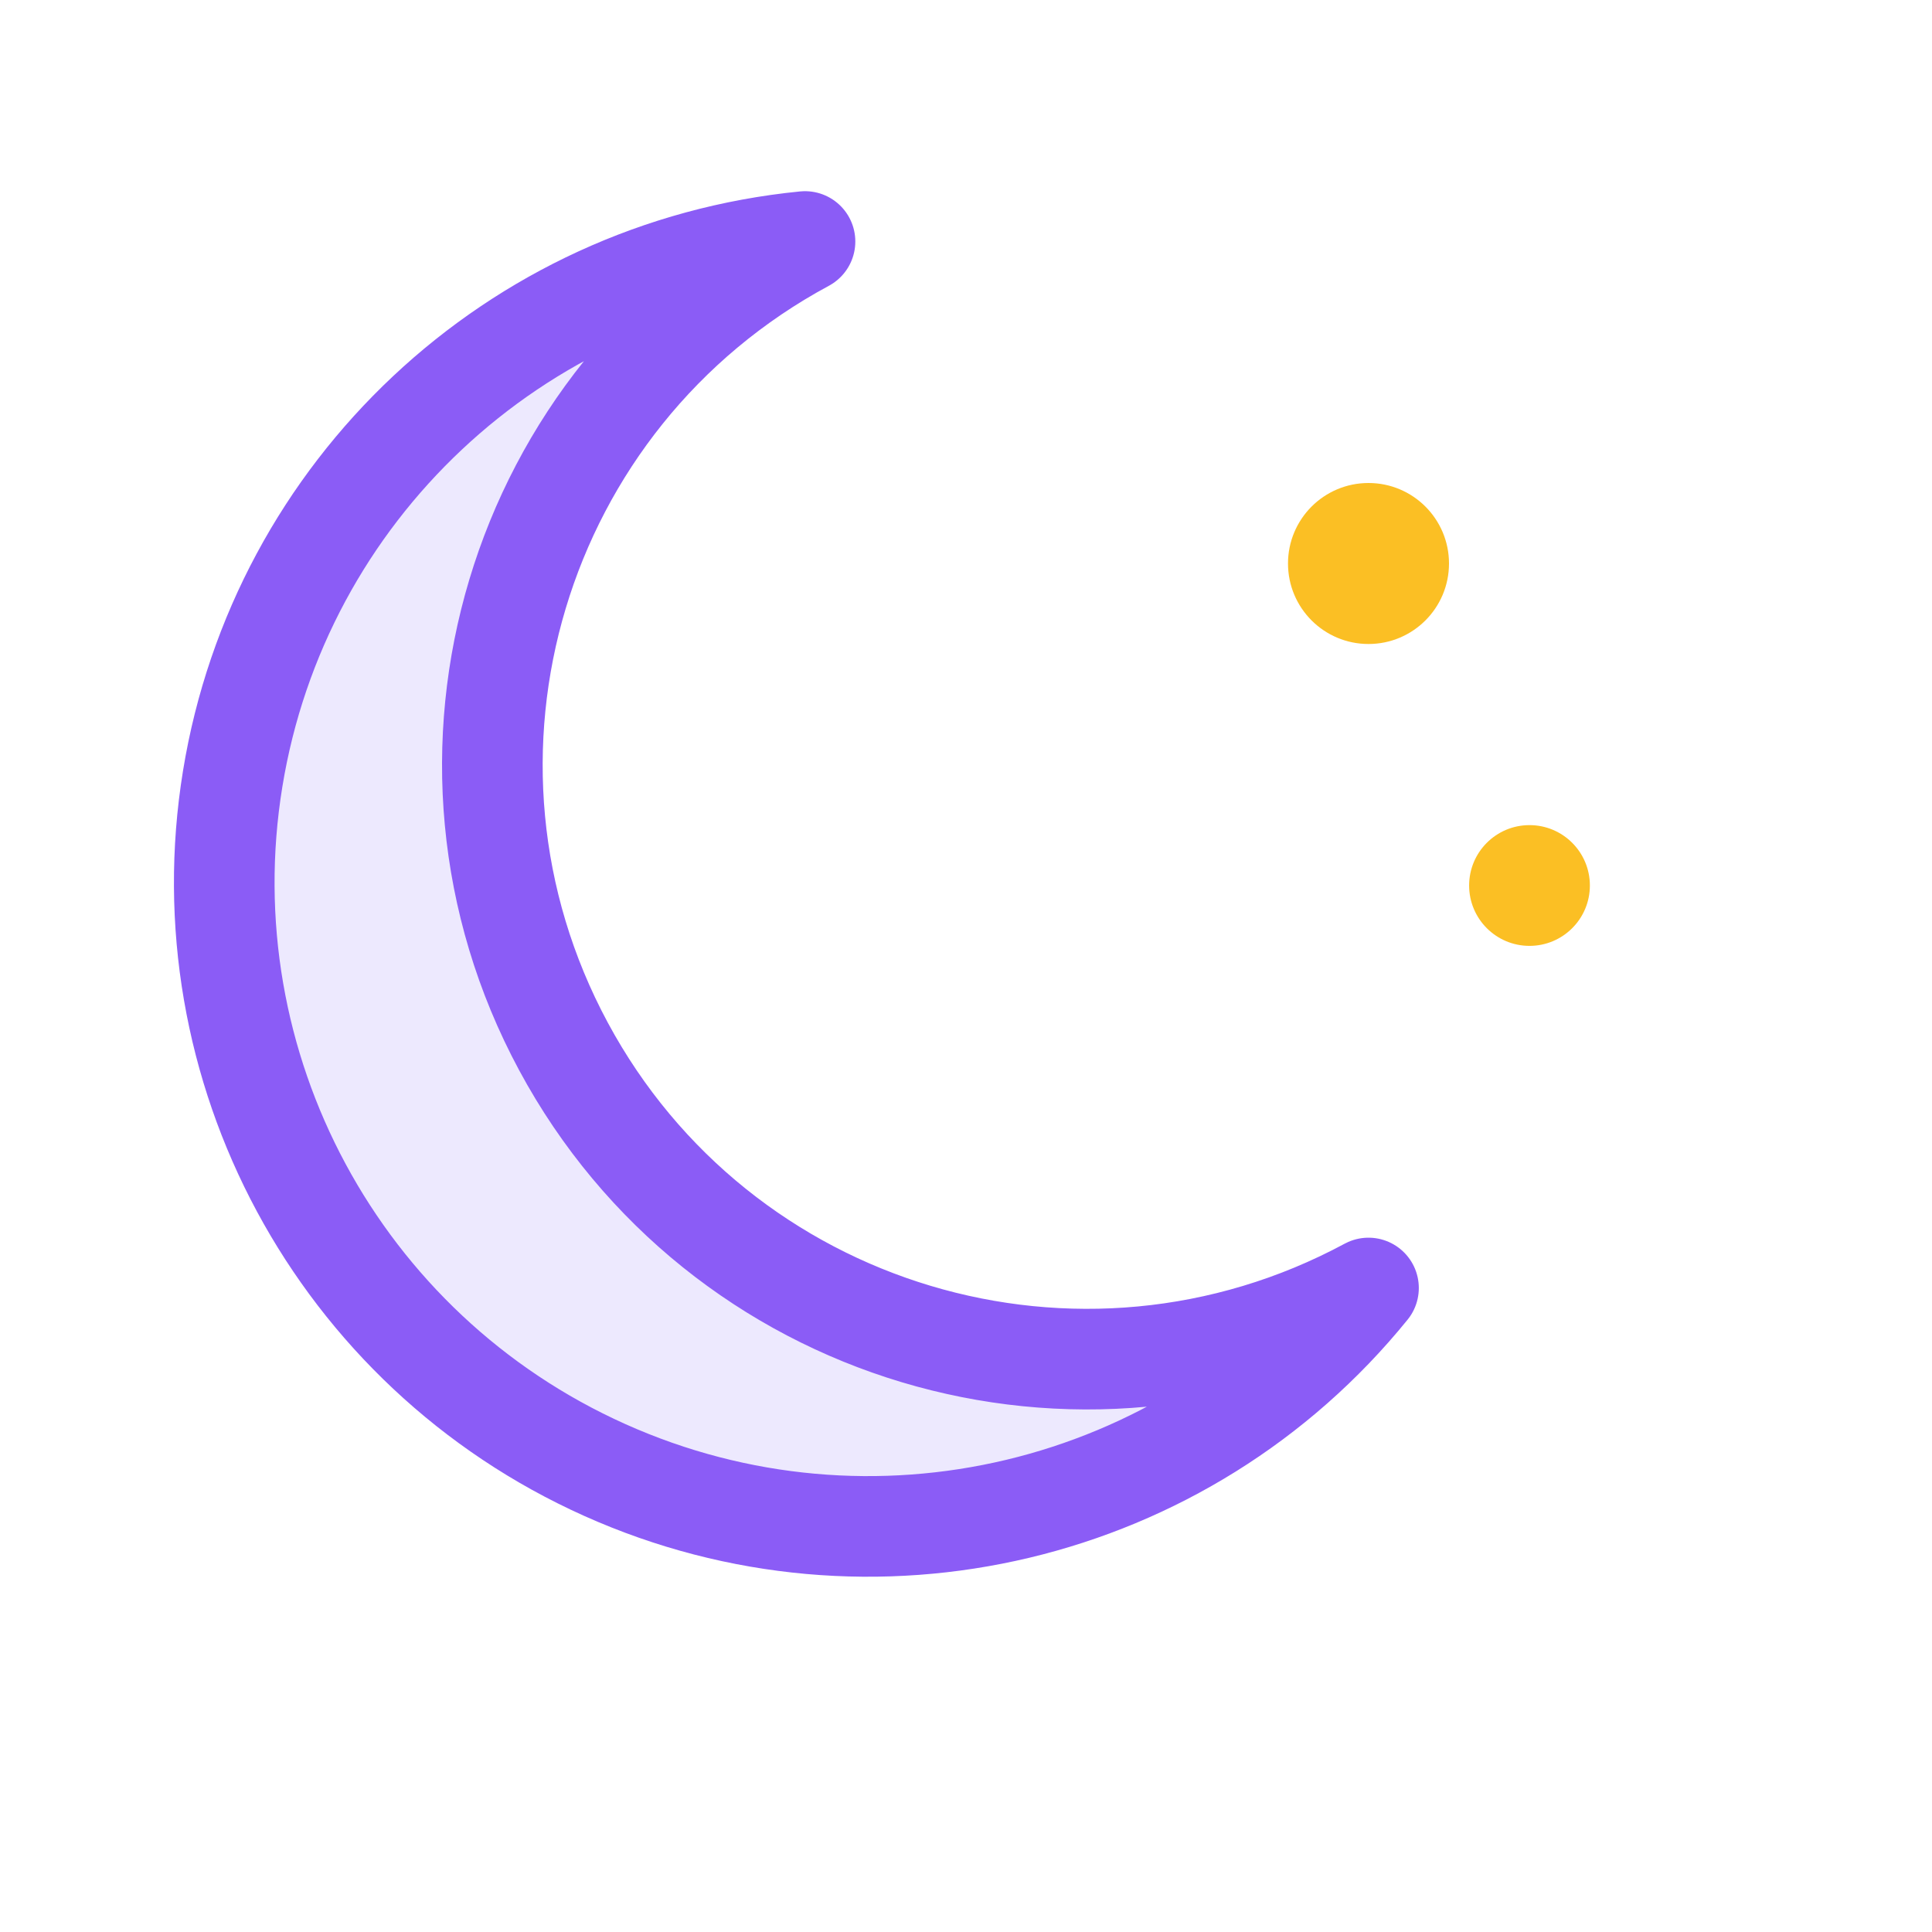
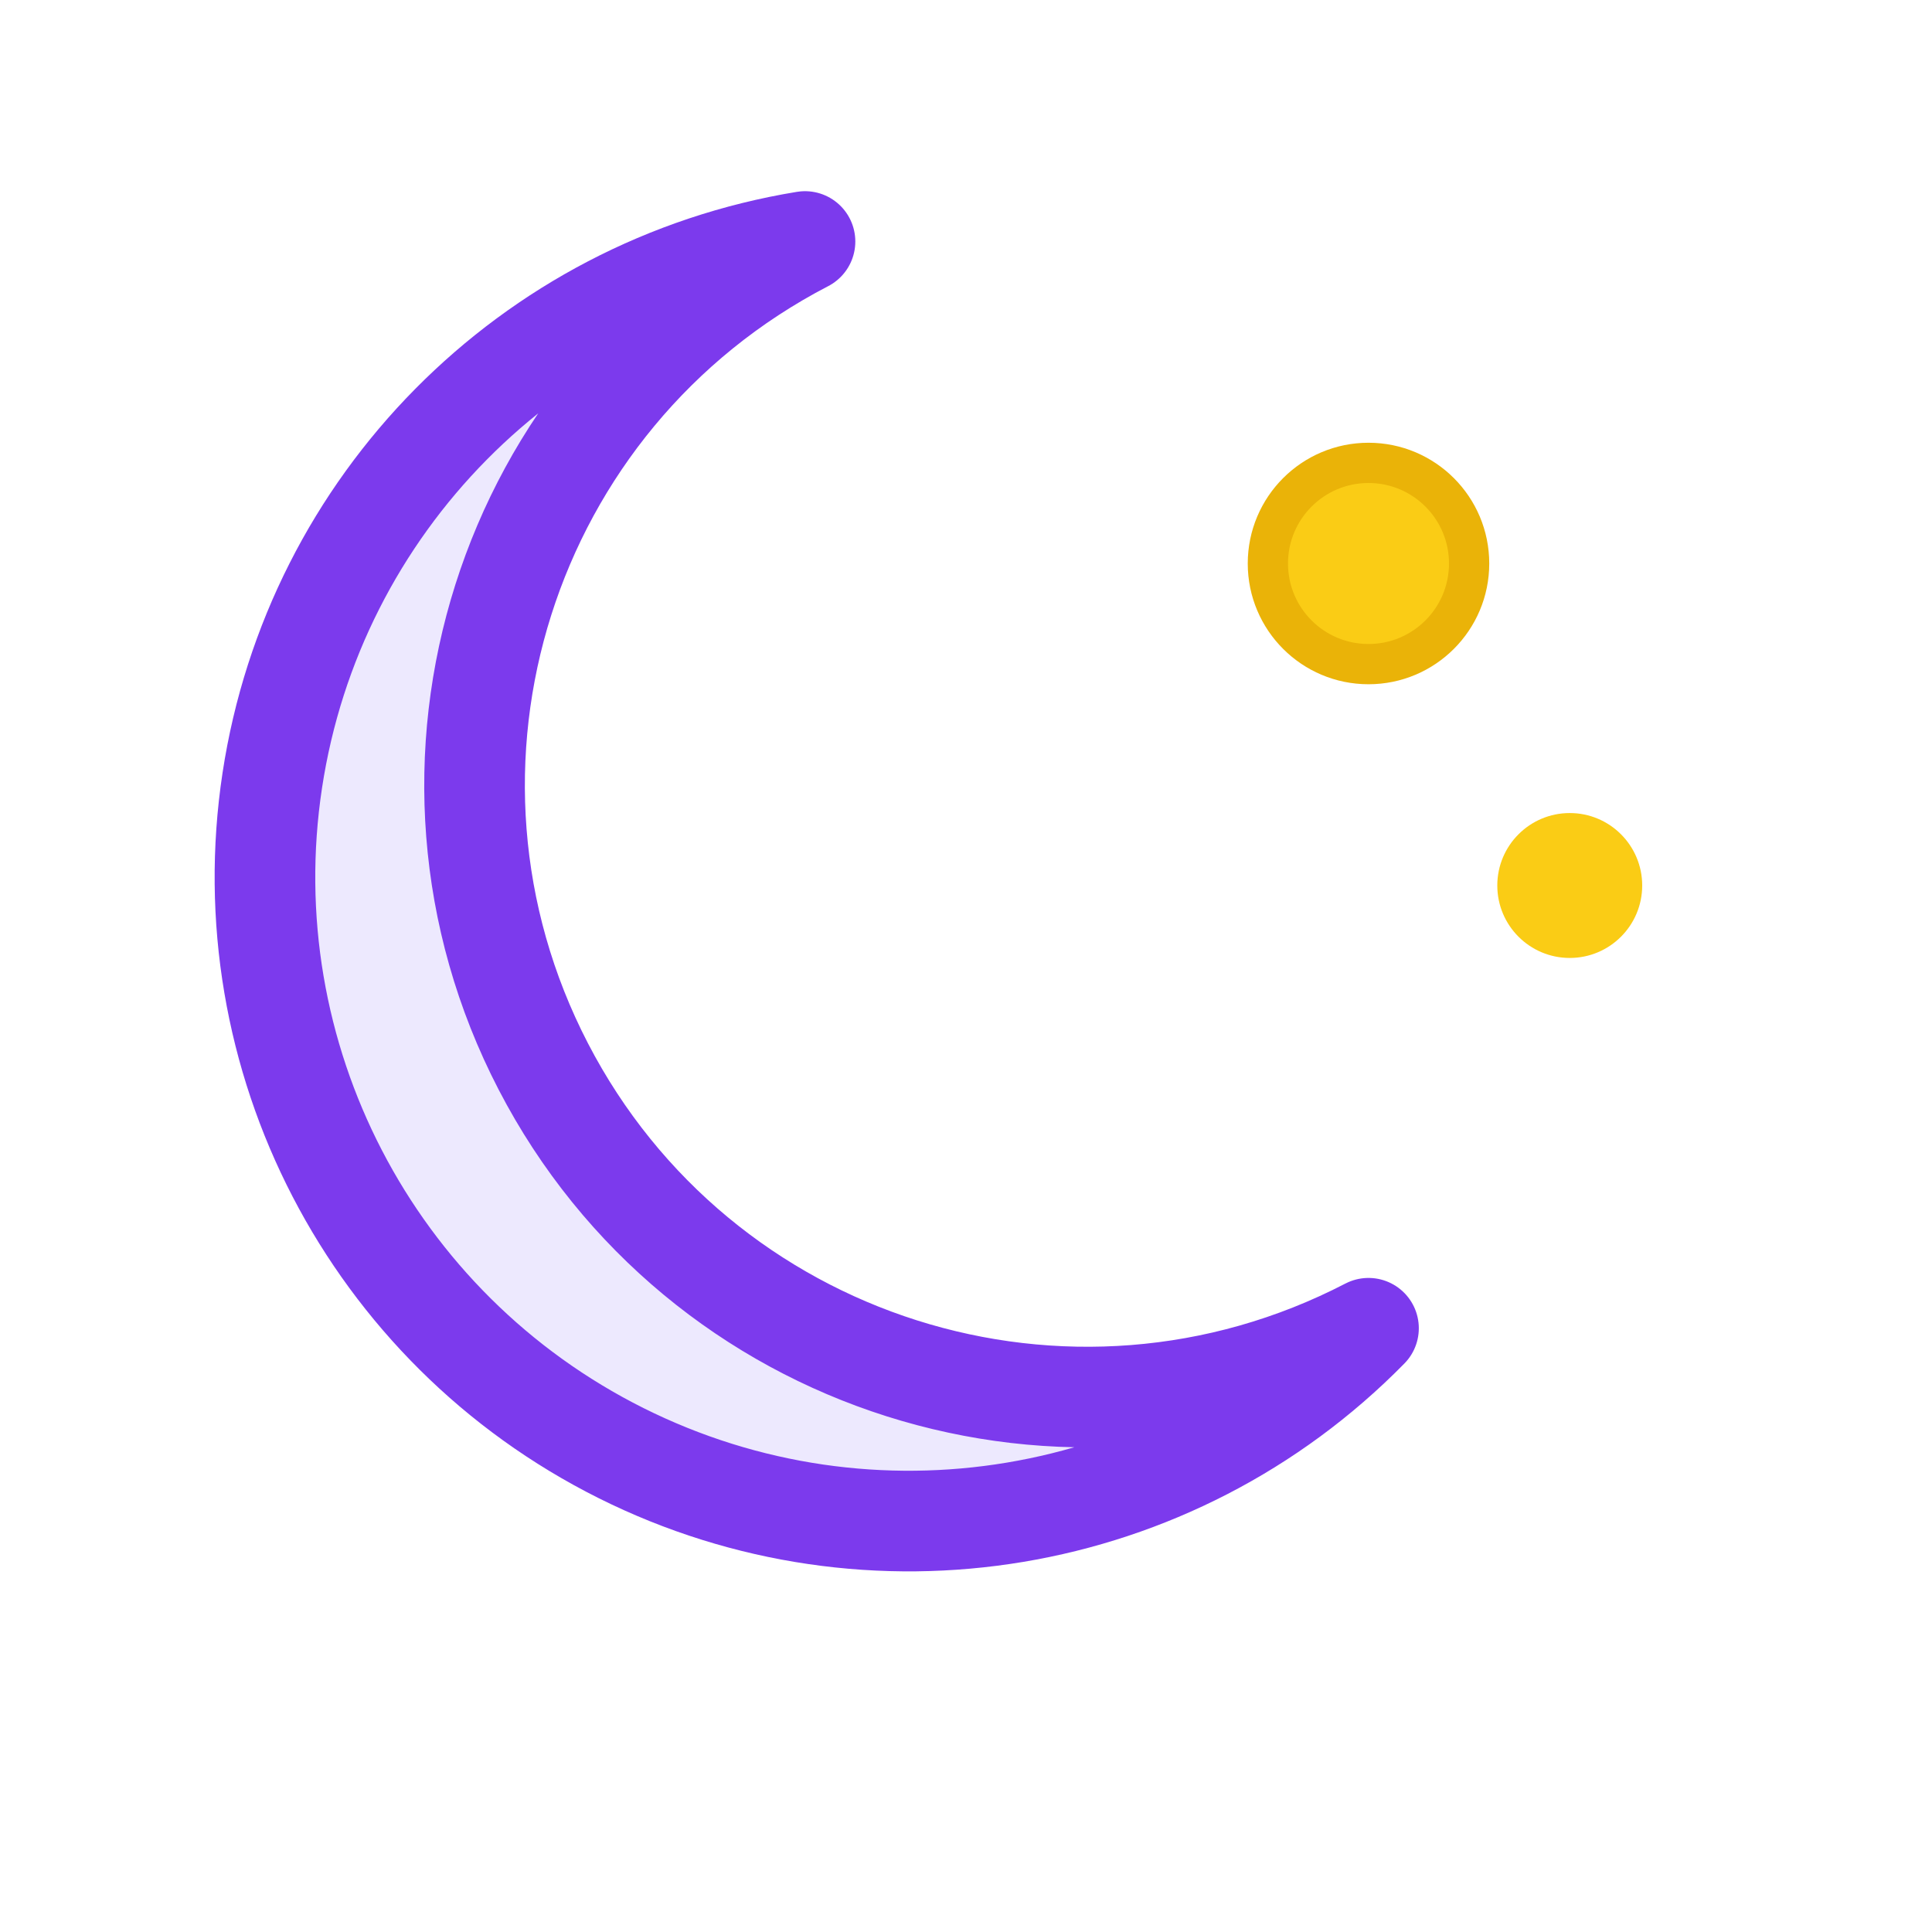
<svg xmlns="http://www.w3.org/2000/svg" viewBox="0 0 48 48" fill="none">
-   <path d="M34 32A16 16 0 1 1 20 6a14 14 0 0 0 14 26z" fill="#EDE9FE" stroke="#8B5CF6" stroke-width="2.5" stroke-linejoin="round" />
-   <circle cx="34" cy="14" r="2" fill="#FBBF24" />
-   <circle cx="38" cy="22" r="1.5" fill="#FBBF24" />
+   <path d="M34 33A16 16 0 1 1 20 6a14 14 0 0 0 14 27z" fill="#EDE9FE" stroke="#7C3AED" stroke-width="2.5" stroke-linejoin="round" />
+   <circle cx="34" cy="14" r="2.5" fill="#FACC15" stroke="#EAB308" stroke-width="1" />
+   <circle cx="39" cy="22" r="1.8" fill="#FACC15" />
</svg>
